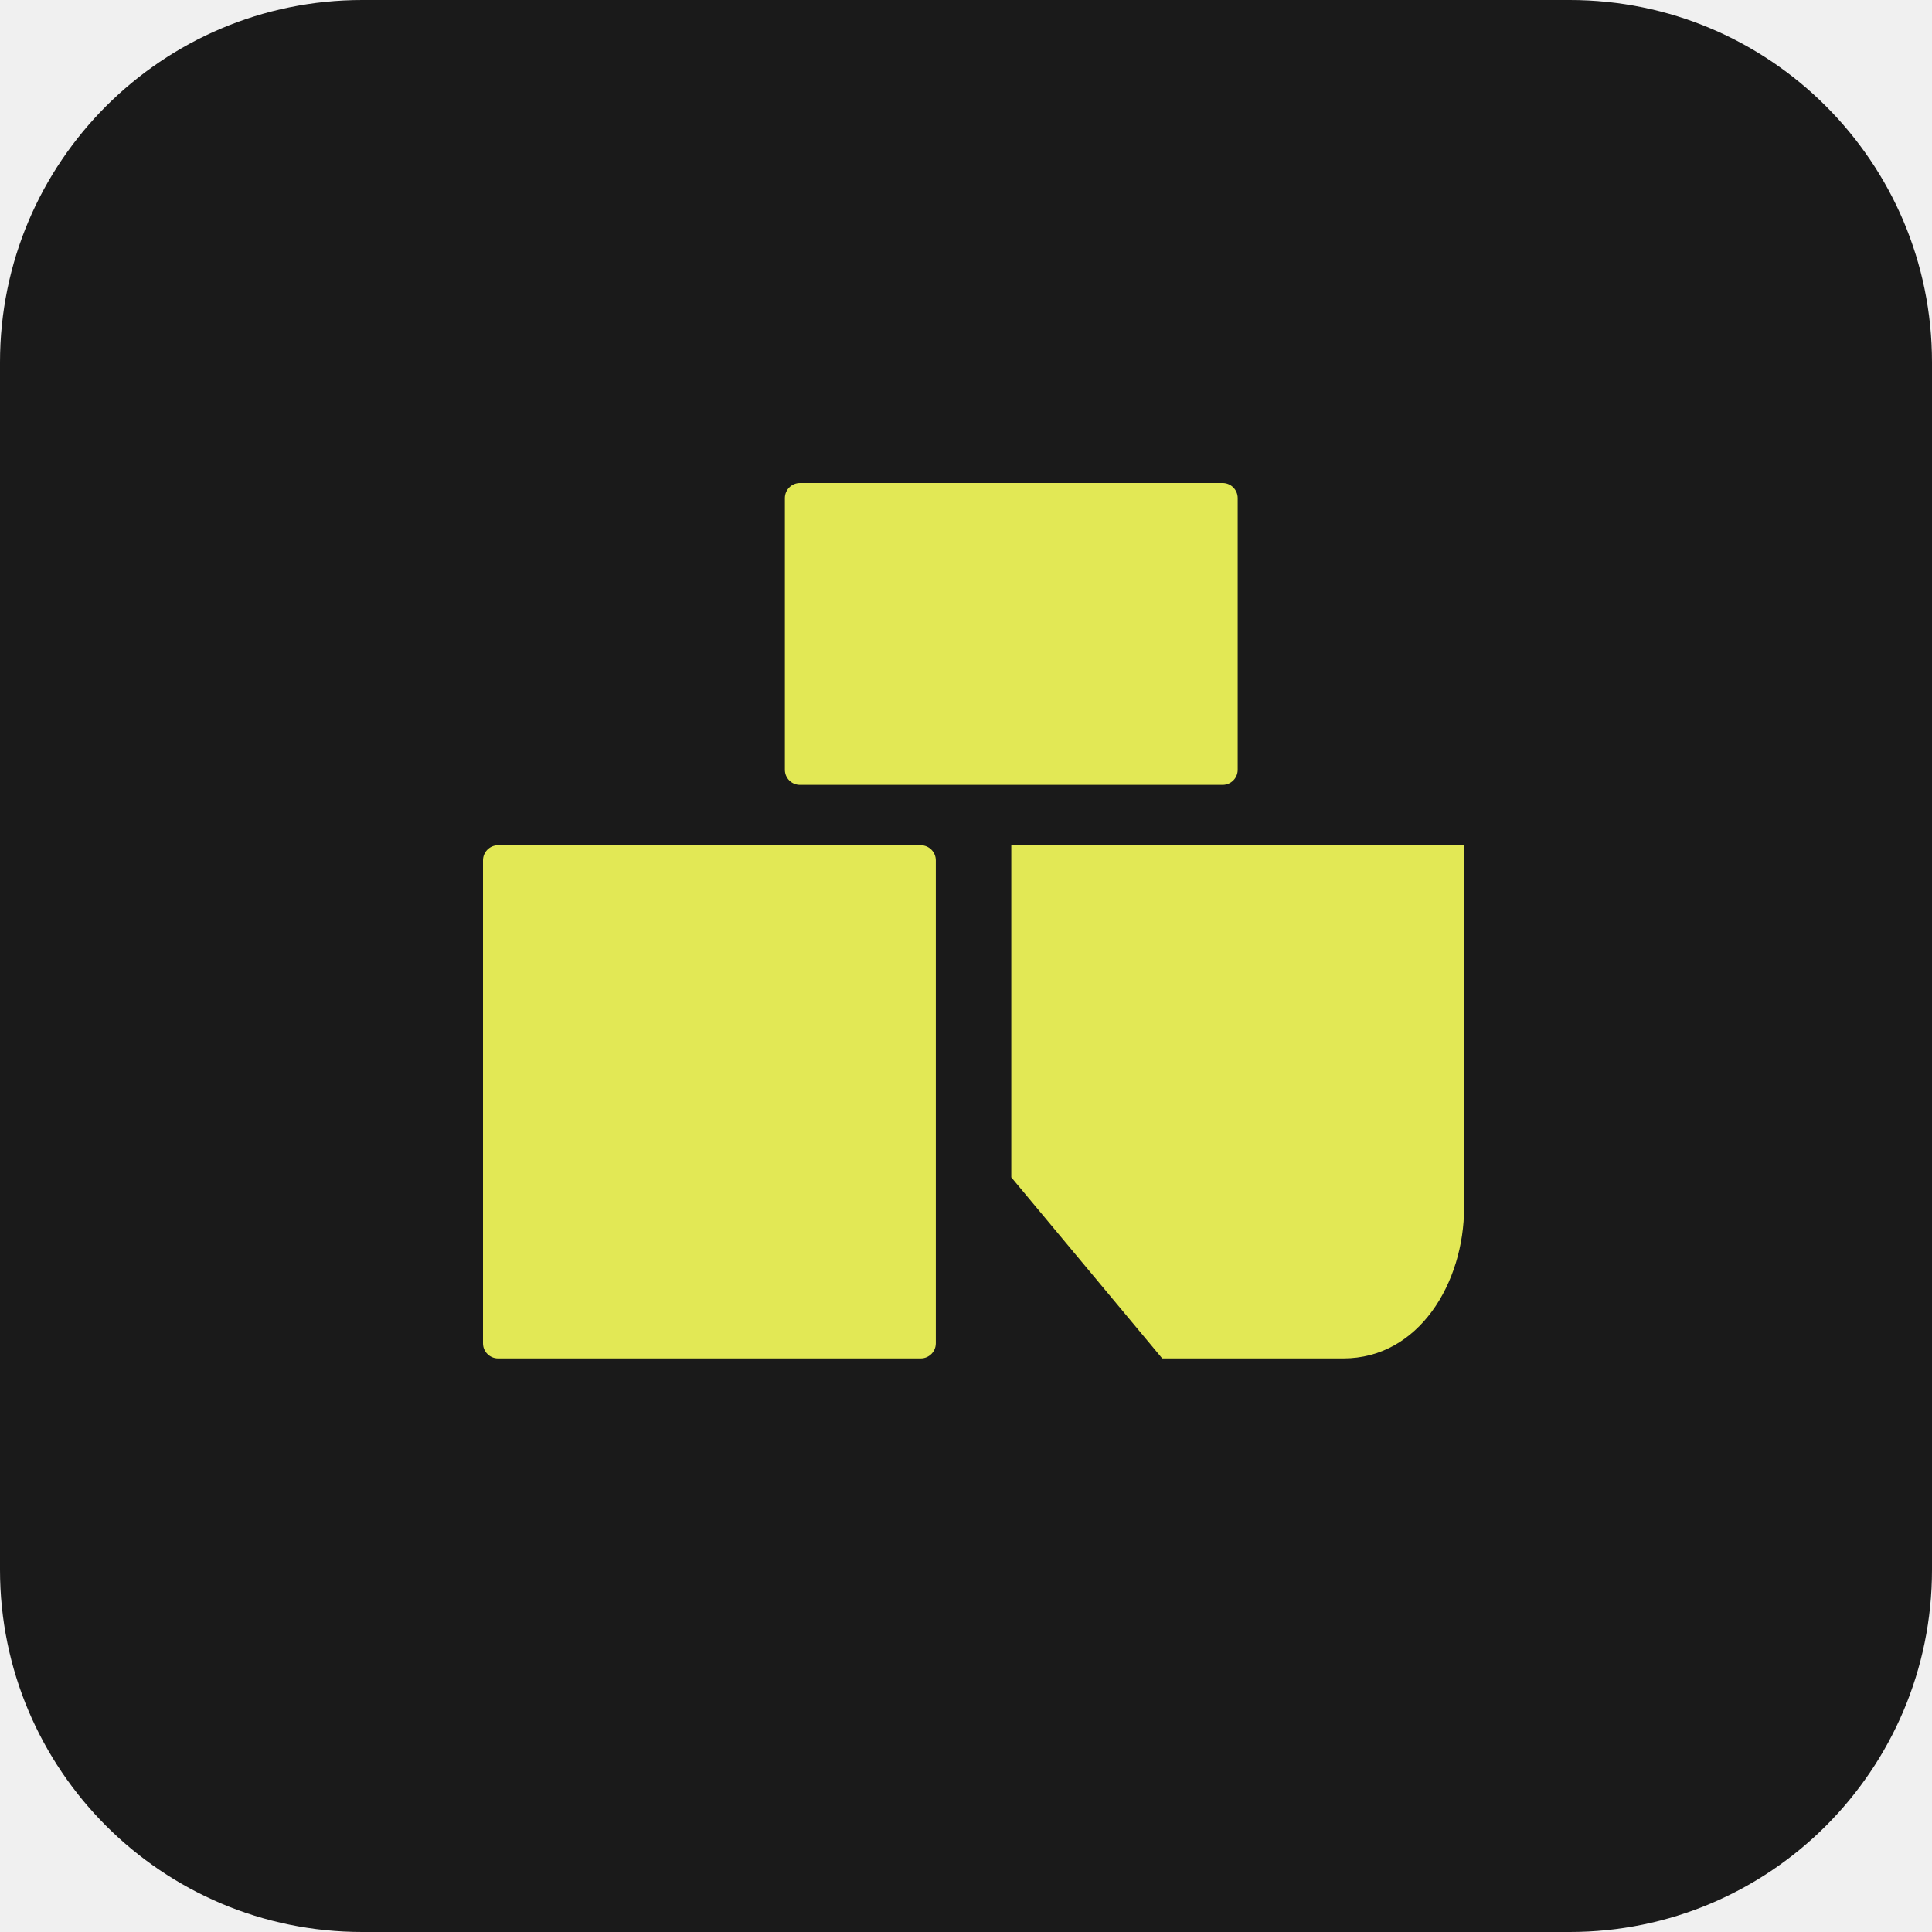
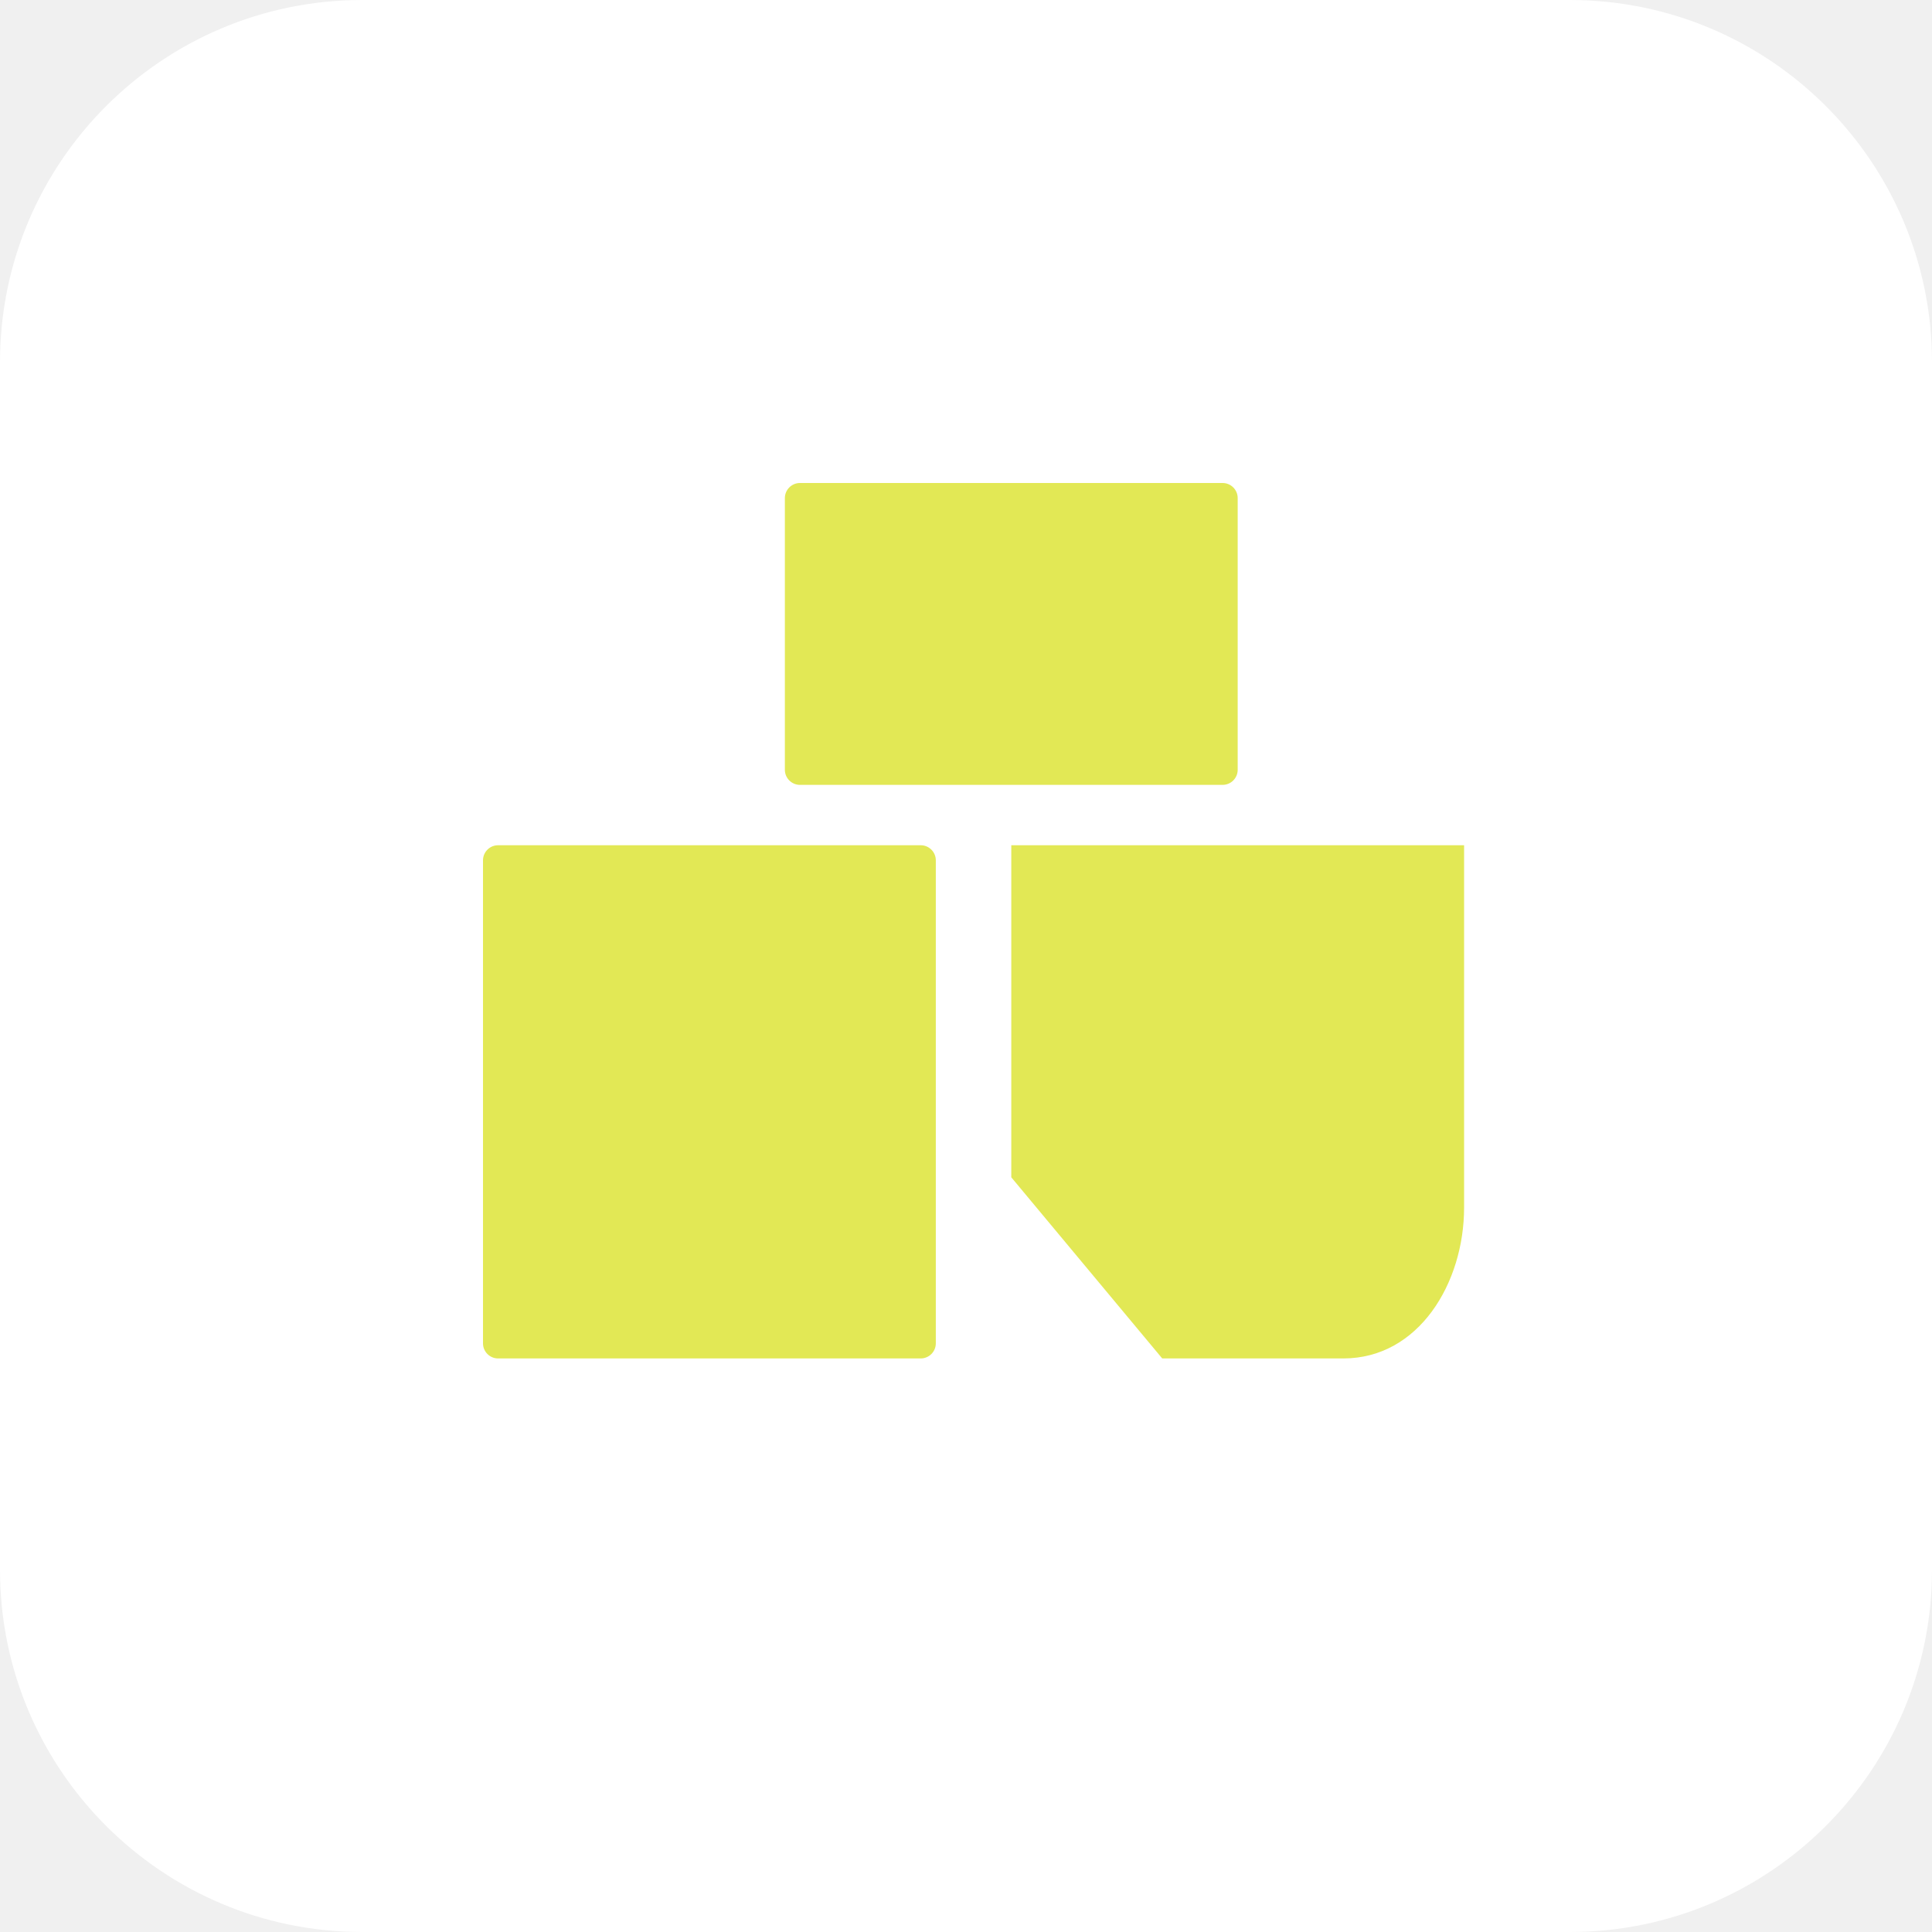
<svg xmlns="http://www.w3.org/2000/svg" width="512" height="512" viewBox="0 0 512 512">
-   <rect width="512" height="512" rx="96" ry="96" fill="#1a1a1a" />
+   <rect width="512" height="512" rx="96" ry="96" fill="#ffffff" />
  <rect x="208" y="128" width="120" height="80" rx="4" fill="#E2E855" />
  <rect x="128" y="224" width="120" height="136" rx="4" fill="#E2E855" />
  <path d="M268 224 L388 224 L388 320 C388 340 376 360 356 360 L308 360 L268 312 L268 224Z" rx="4" fill="#E2E855" />
</svg>
